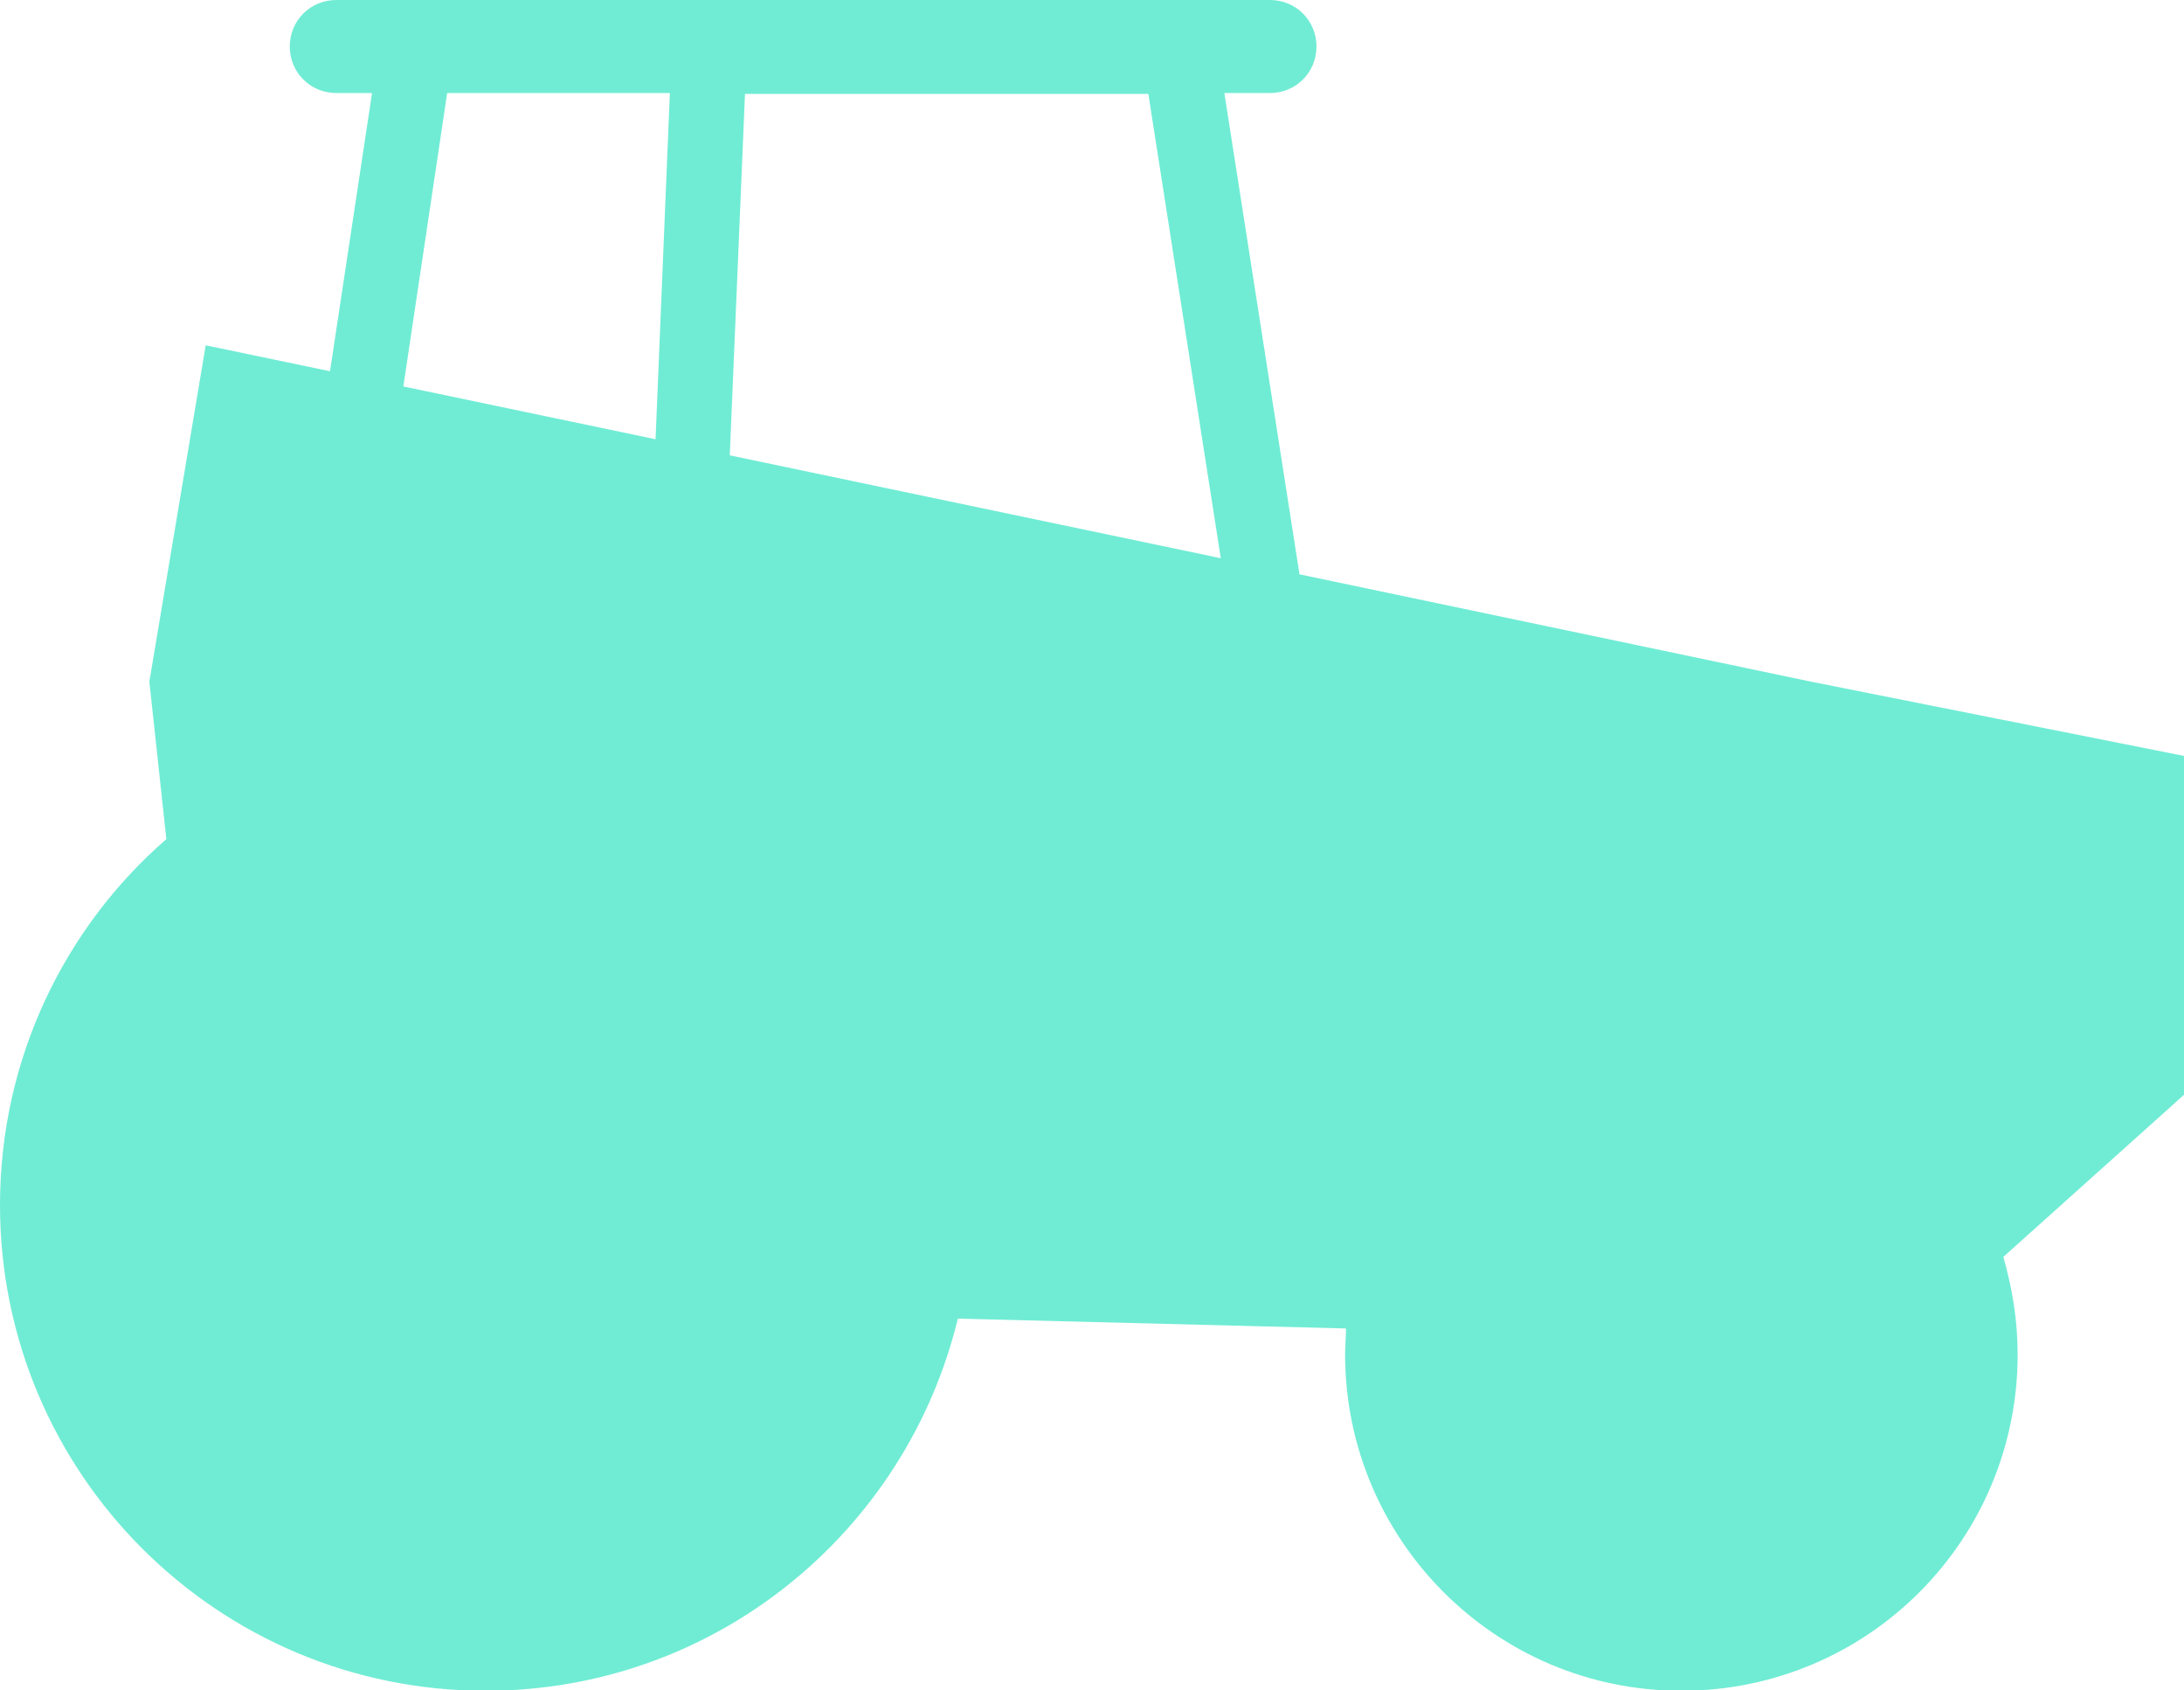
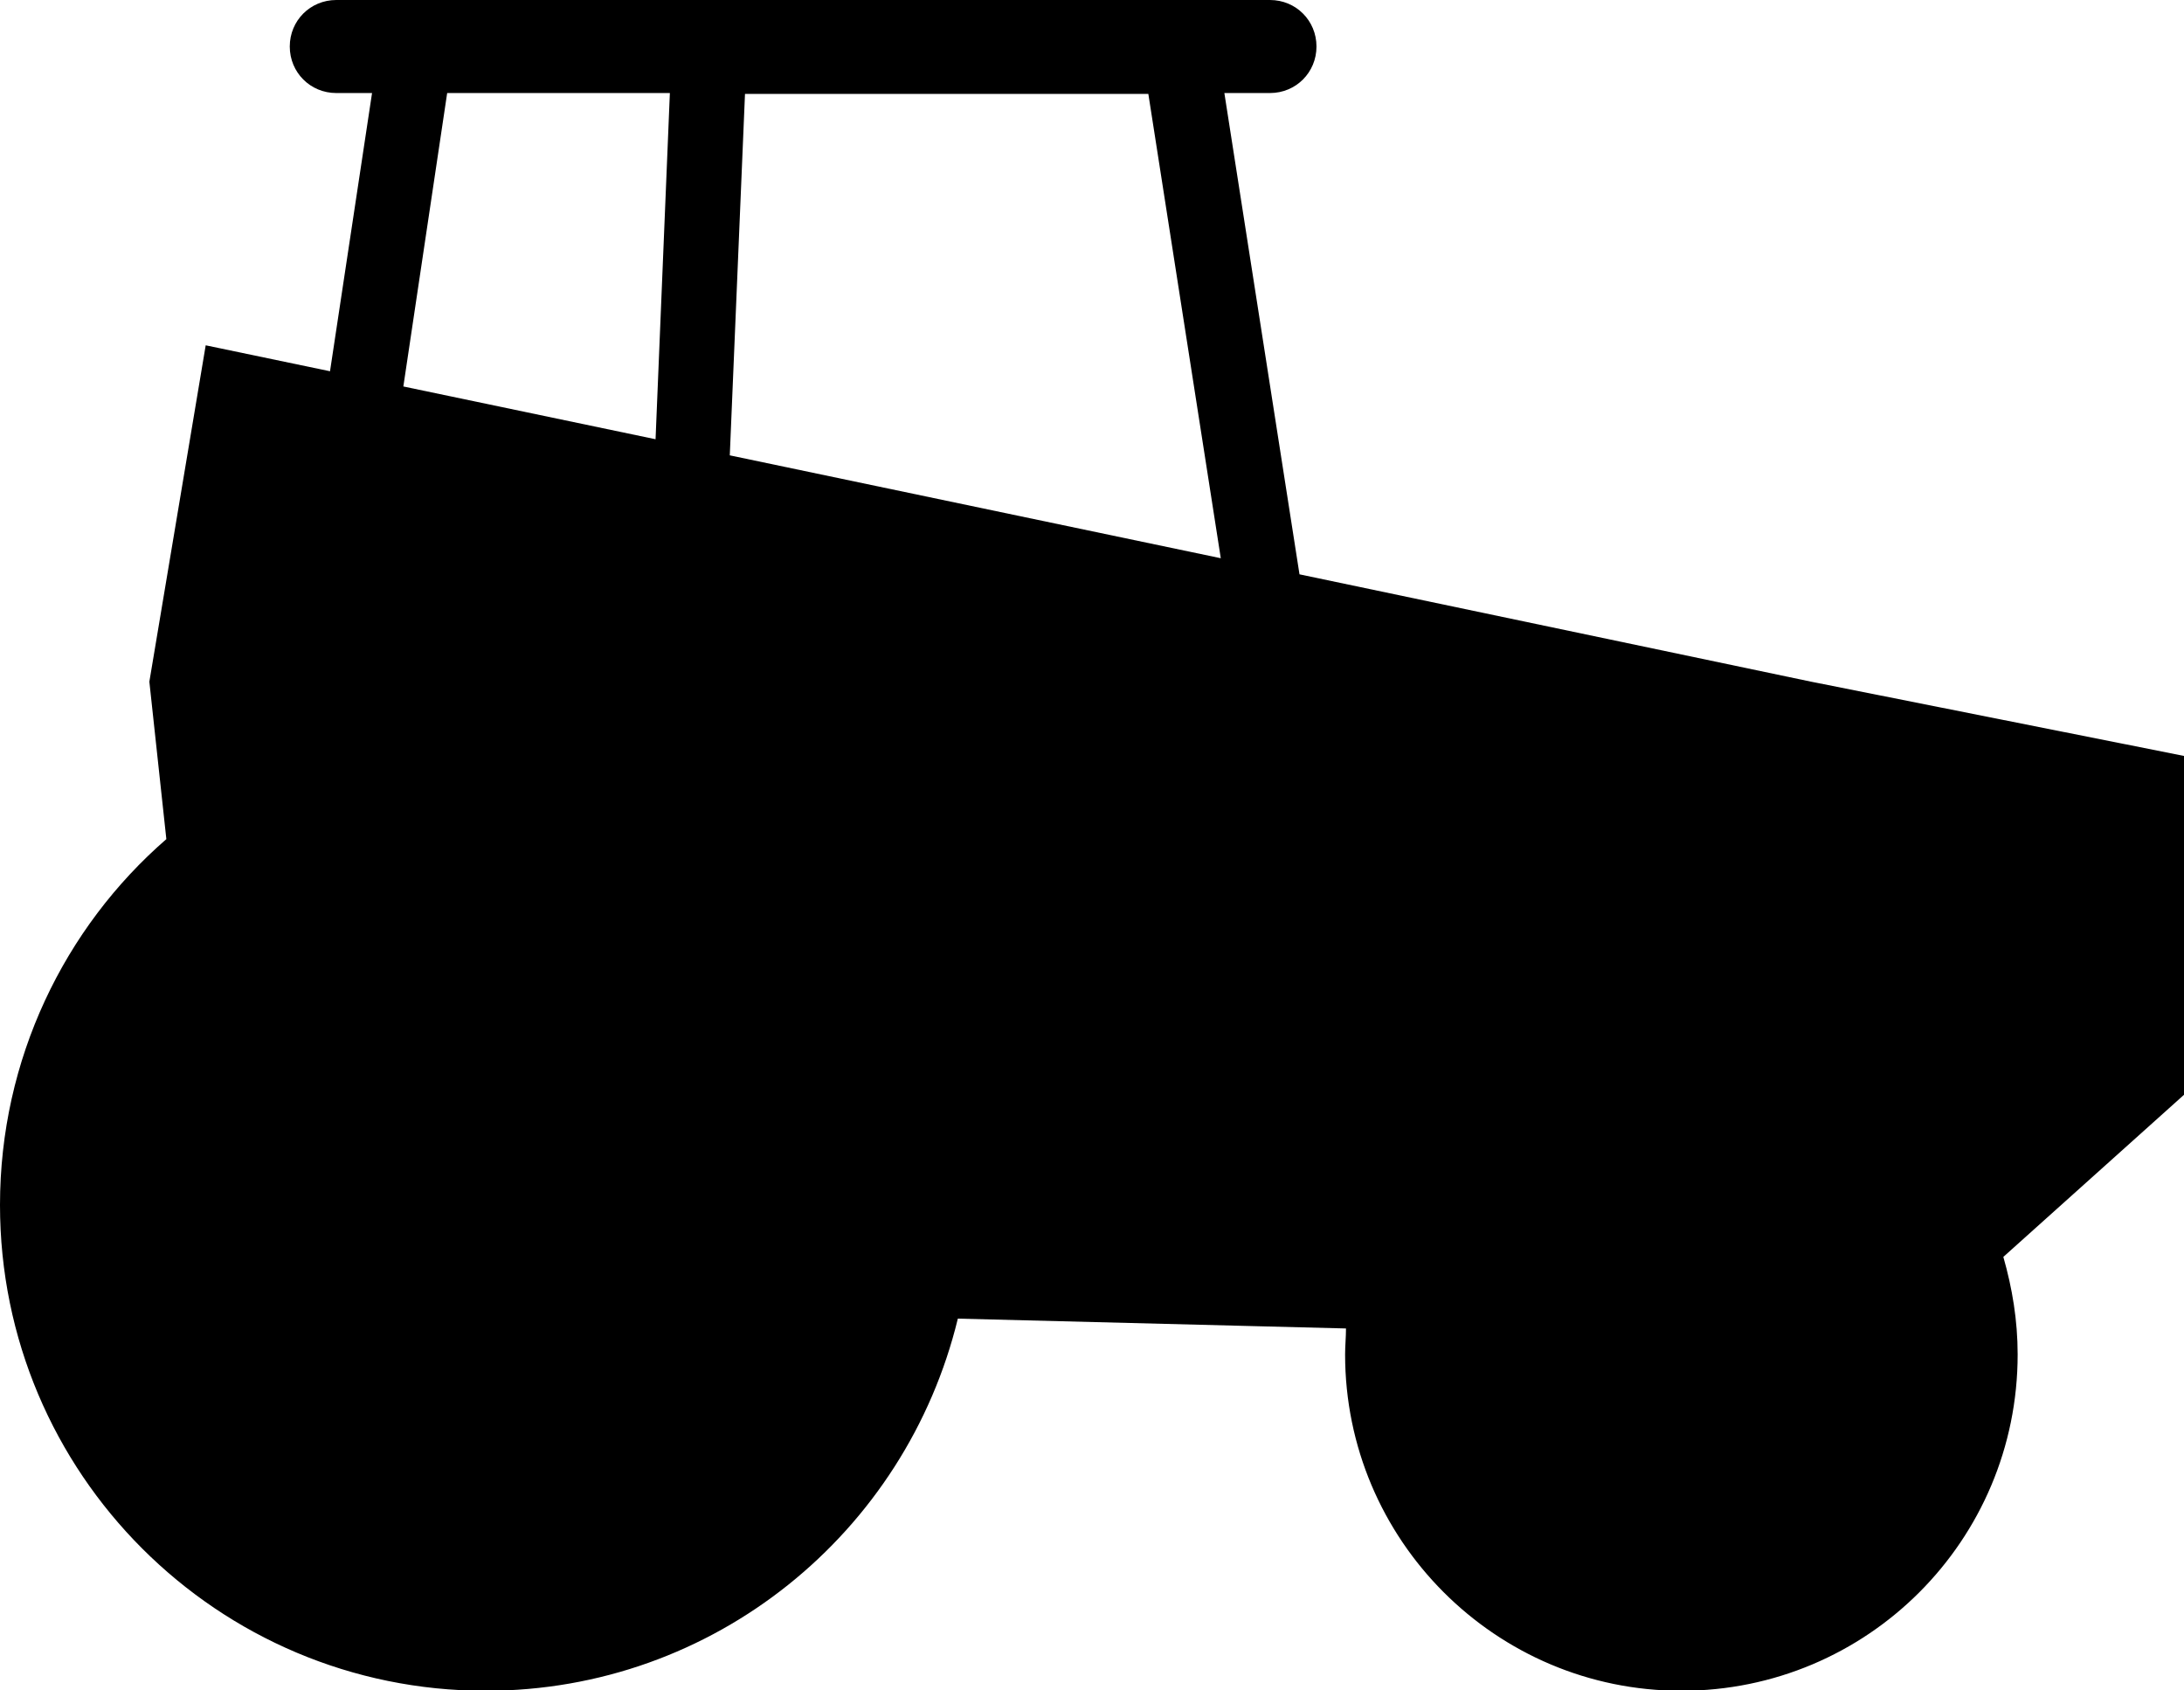
<svg xmlns="http://www.w3.org/2000/svg" id="Layer_2" data-name="Layer 2" viewBox="0 0 24.42 18.89">
-   <defs>
-     <style>
-       .cls-1 {
-         fill: #70ecd4;
-       }
-     </style>
-   </defs>
  <g id="Layer_1-2" data-name="Layer 1">
    <path class="cls-1" d="M24.42,8.45l-4.17-.83-5.72-1.2-.84-5.38h.51c.29,0,.52-.23,.52-.52s-.23-.52-.52-.52H3.76c-.29,0-.52,.23-.52,.52s.23,.52,.52,.52h.4l-.47,3.11-1.39-.29-.63,3.76,.19,1.76c-1.14,.99-1.86,2.46-1.86,4.09,0,3,2.43,5.43,5.43,5.43,2.56,0,4.7-1.77,5.28-4.16l4.34,.11c0,.1-.01,.19-.01,.29,0,2.07,1.68,3.76,3.76,3.76s3.76-1.68,3.76-3.76c0-.38-.06-.74-.16-1.09l2.04-1.83v-3.76Zm-10.77-2.21l-5.49-1.15,.17-4.04h4.51l.81,5.19ZM5,1.04h2.49l-.16,3.87-2.82-.59,.49-3.28Z" />
  </g>
</svg>
